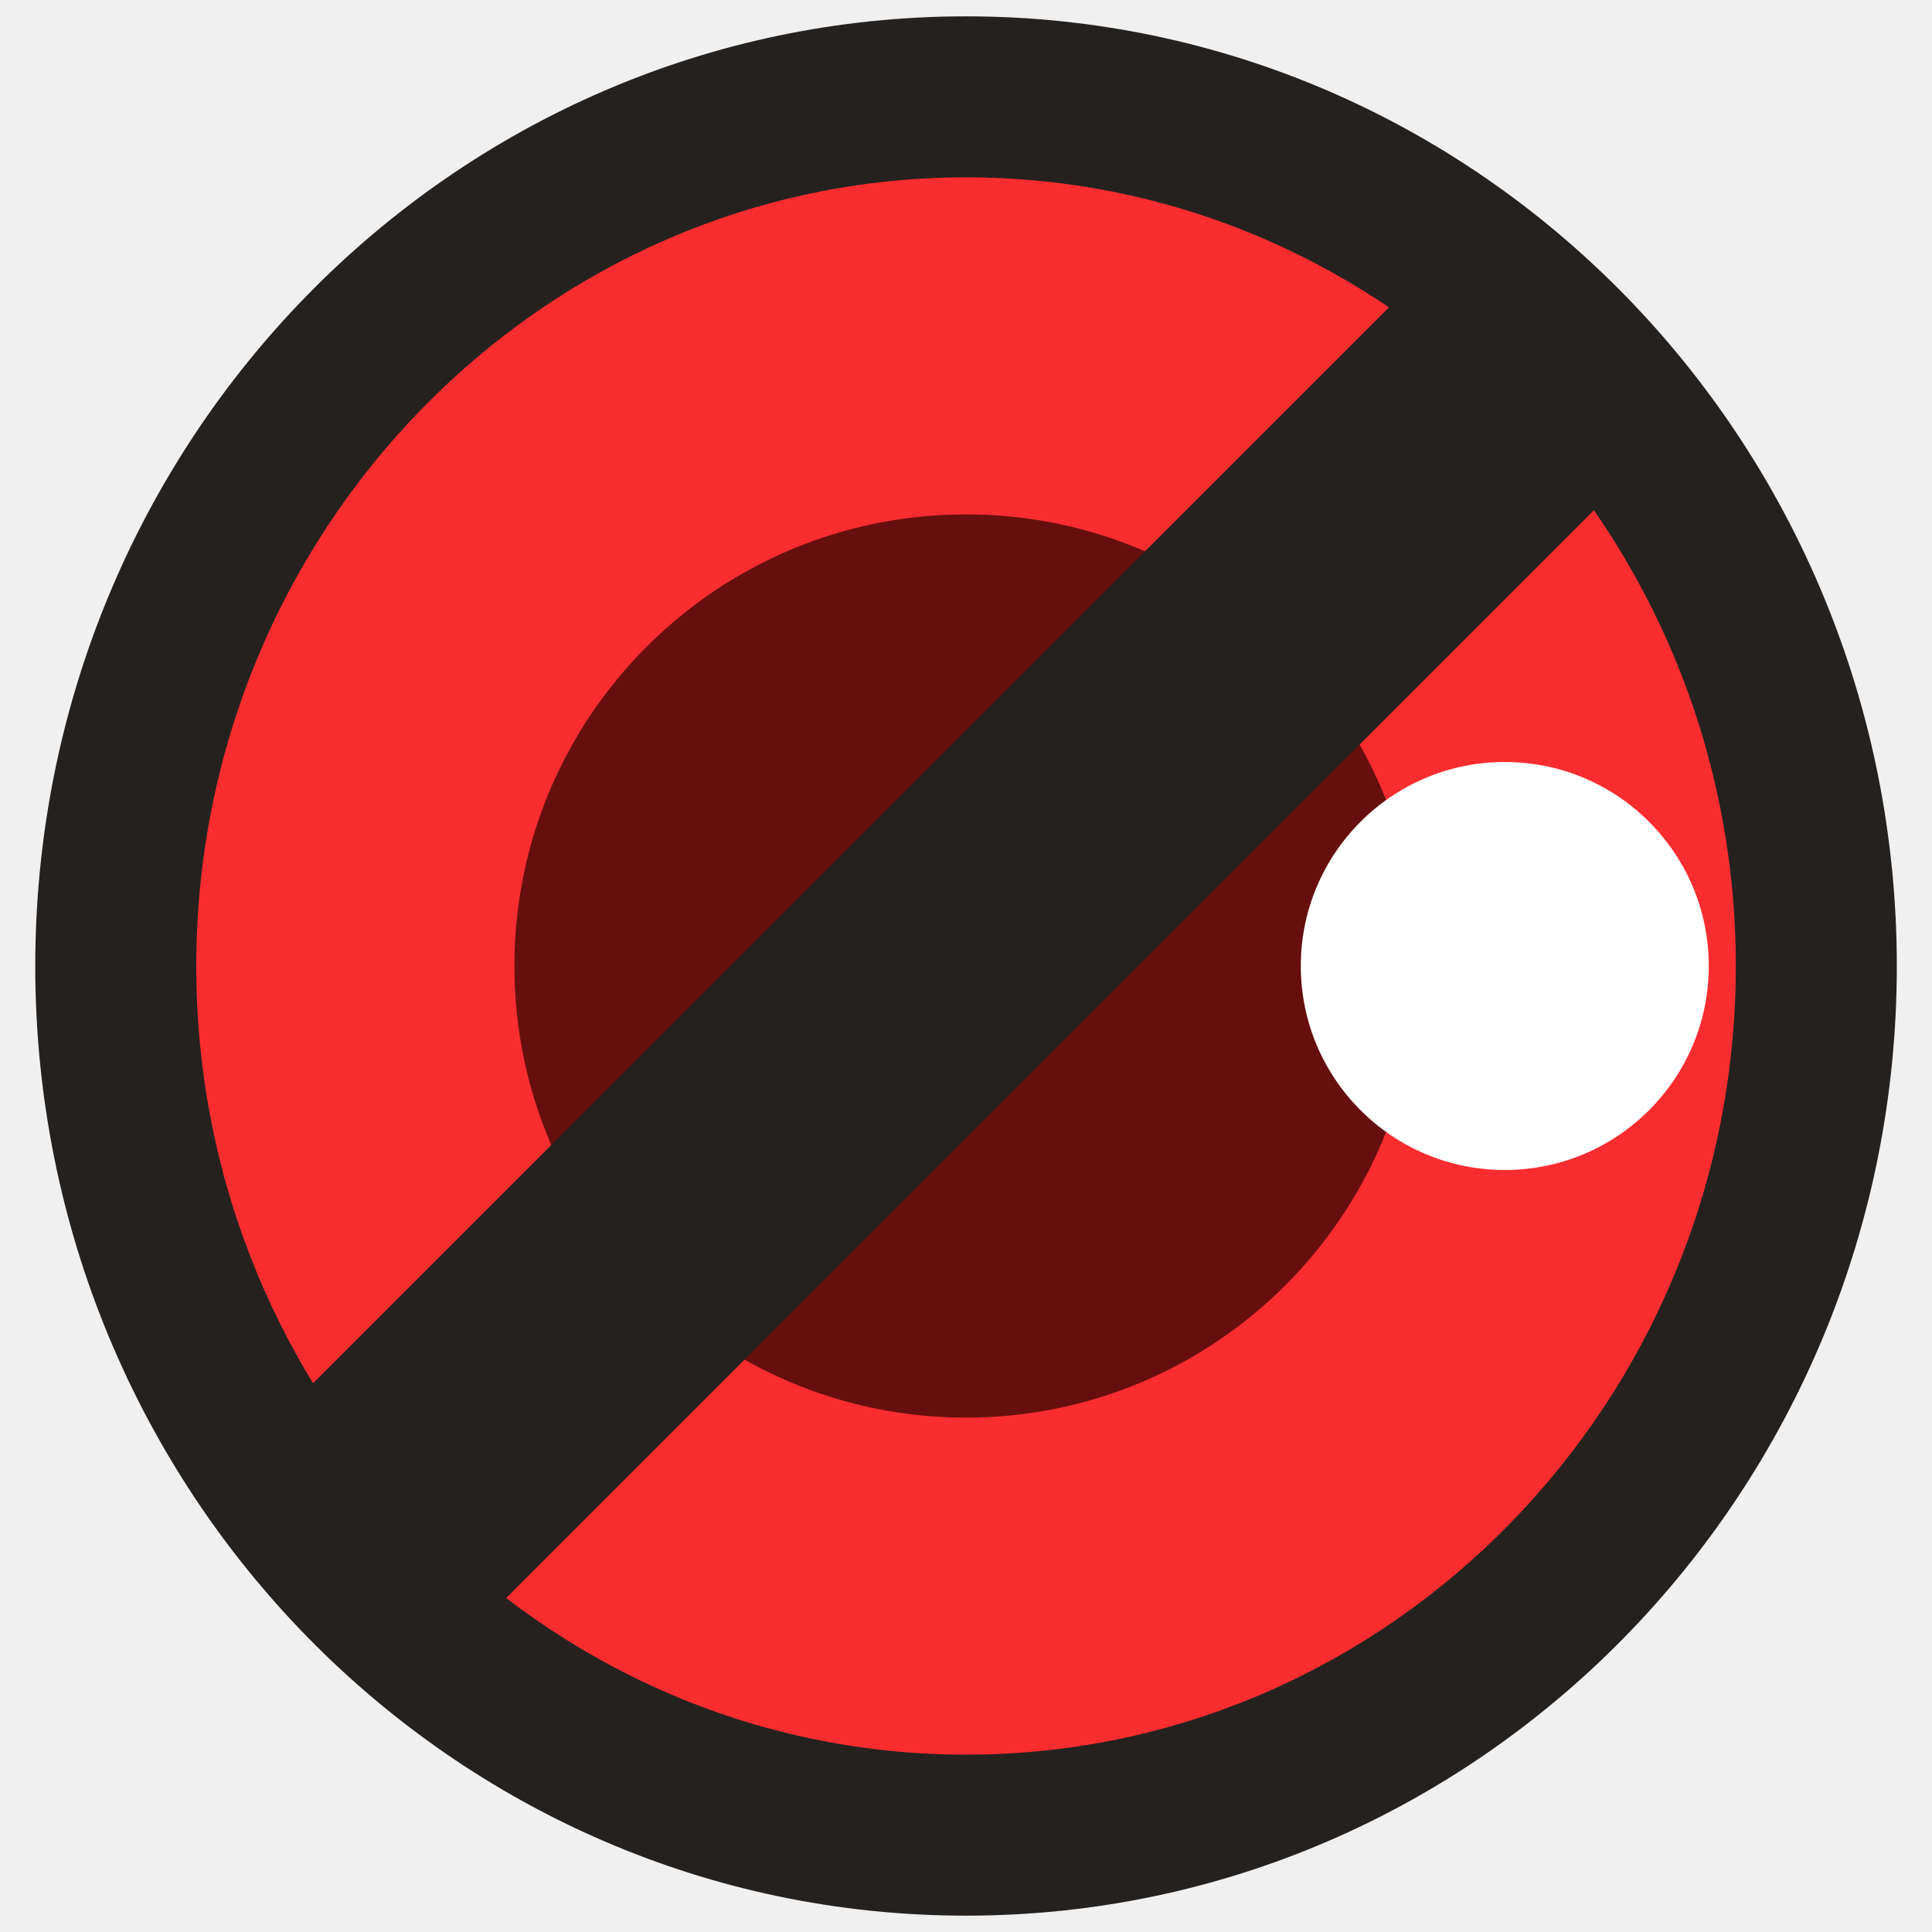
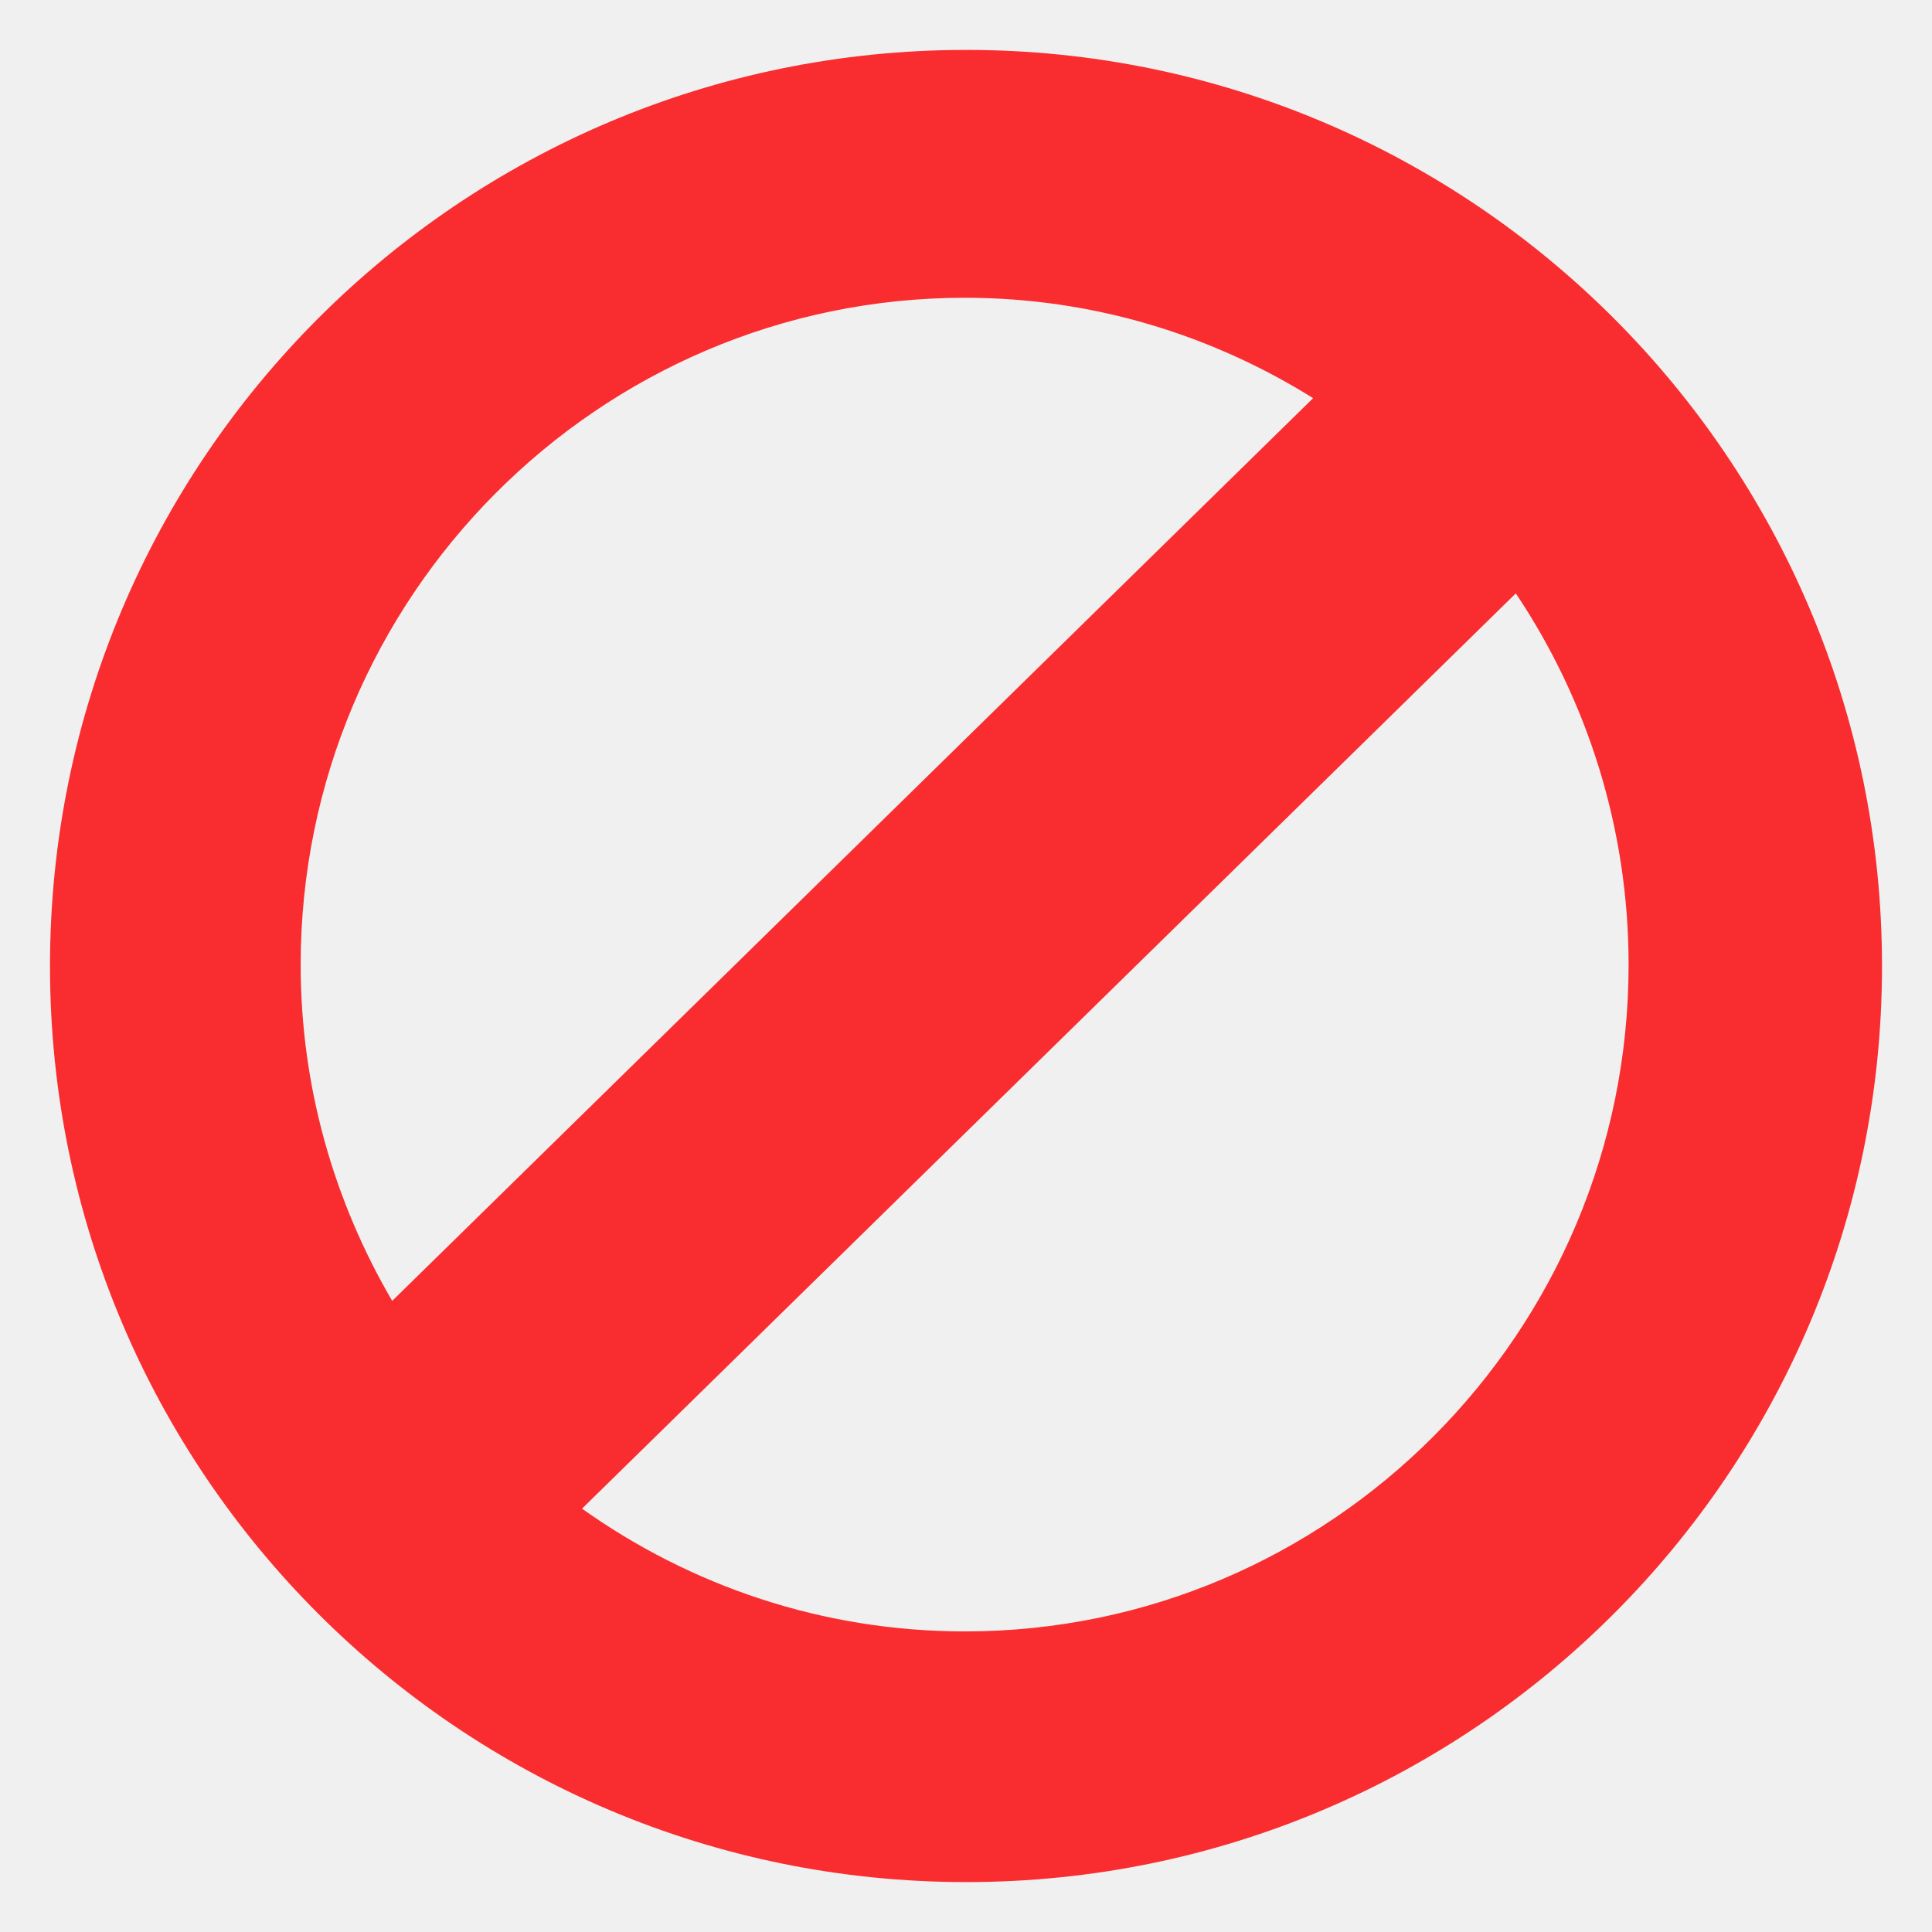
- <svg xmlns="http://www.w3.org/2000/svg" version="1.1" x="0px" y="0px" width="24px" height="24px" viewBox="0 0 24 24" enable-background="new 0 0 24 24" xml:space="preserve">
-   <g id="Layer_1">
-     <g>
-       <circle fill="#F92D30" cx="12" cy="12" r="11.543" />
-       <circle fill="#660F0E" cx="12" cy="12" r="5.61" />
-       <circle fill="#FFFFFF" cx="18.693" cy="12" r="2.534" />
-     </g>
-   </g>
-   <g id="Layer_2">
-     <g>
-       <path fill="#25211E" d="M12.001,2.203c5.272,0,9.562,4.396,9.562,9.798c0,5.401-4.289,9.796-9.562,9.796    c-5.273,0-9.563-4.395-9.563-9.796C2.438,6.599,6.728,2.203,12.001,2.203 M12.001,0.203c-6.386,0-11.563,5.282-11.563,11.798    c0,6.515,5.177,11.796,11.563,11.796c6.385,0,11.562-5.281,11.562-11.796C23.562,5.485,18.386,0.203,12.001,0.203L12.001,0.203z" />
-     </g>
-     <rect x="1.776" y="9.814" transform="matrix(0.7071 -0.7071 0.7071 0.7071 -4.6912 11.884)" fill="#25211E" width="20.447" height="3.583" />
-   </g>
+ <svg xmlns="http://www.w3.org/2000/svg" version="1.1" id="Layer_1" x="0px" y="0px" width="24px" height="24px" viewBox="0 0 24 24" enable-background="new 0 0 24 24" xml:space="preserve">
+   <path fill="#F92D30" d="M12.003,0.62c-6.288,0-11.382,5.095-11.382,11.382c0,6.283,5.094,11.378,11.382,11.378  c6.282,0,11.376-5.095,11.376-11.378C23.379,5.715,18.285,0.62,12.003,0.62z M11.986,3.699c1.588,0,3.066,0.461,4.326,1.247  L4.872,16.16c-0.718-1.229-1.137-2.651-1.137-4.175C3.735,7.418,7.437,3.699,11.986,3.699z M11.986,20.266  c-1.771,0-3.41-0.568-4.756-1.525l11.6-11.37c0.883,1.32,1.401,2.908,1.401,4.615C20.231,16.551,16.53,20.266,11.986,20.266z" />
</svg>
